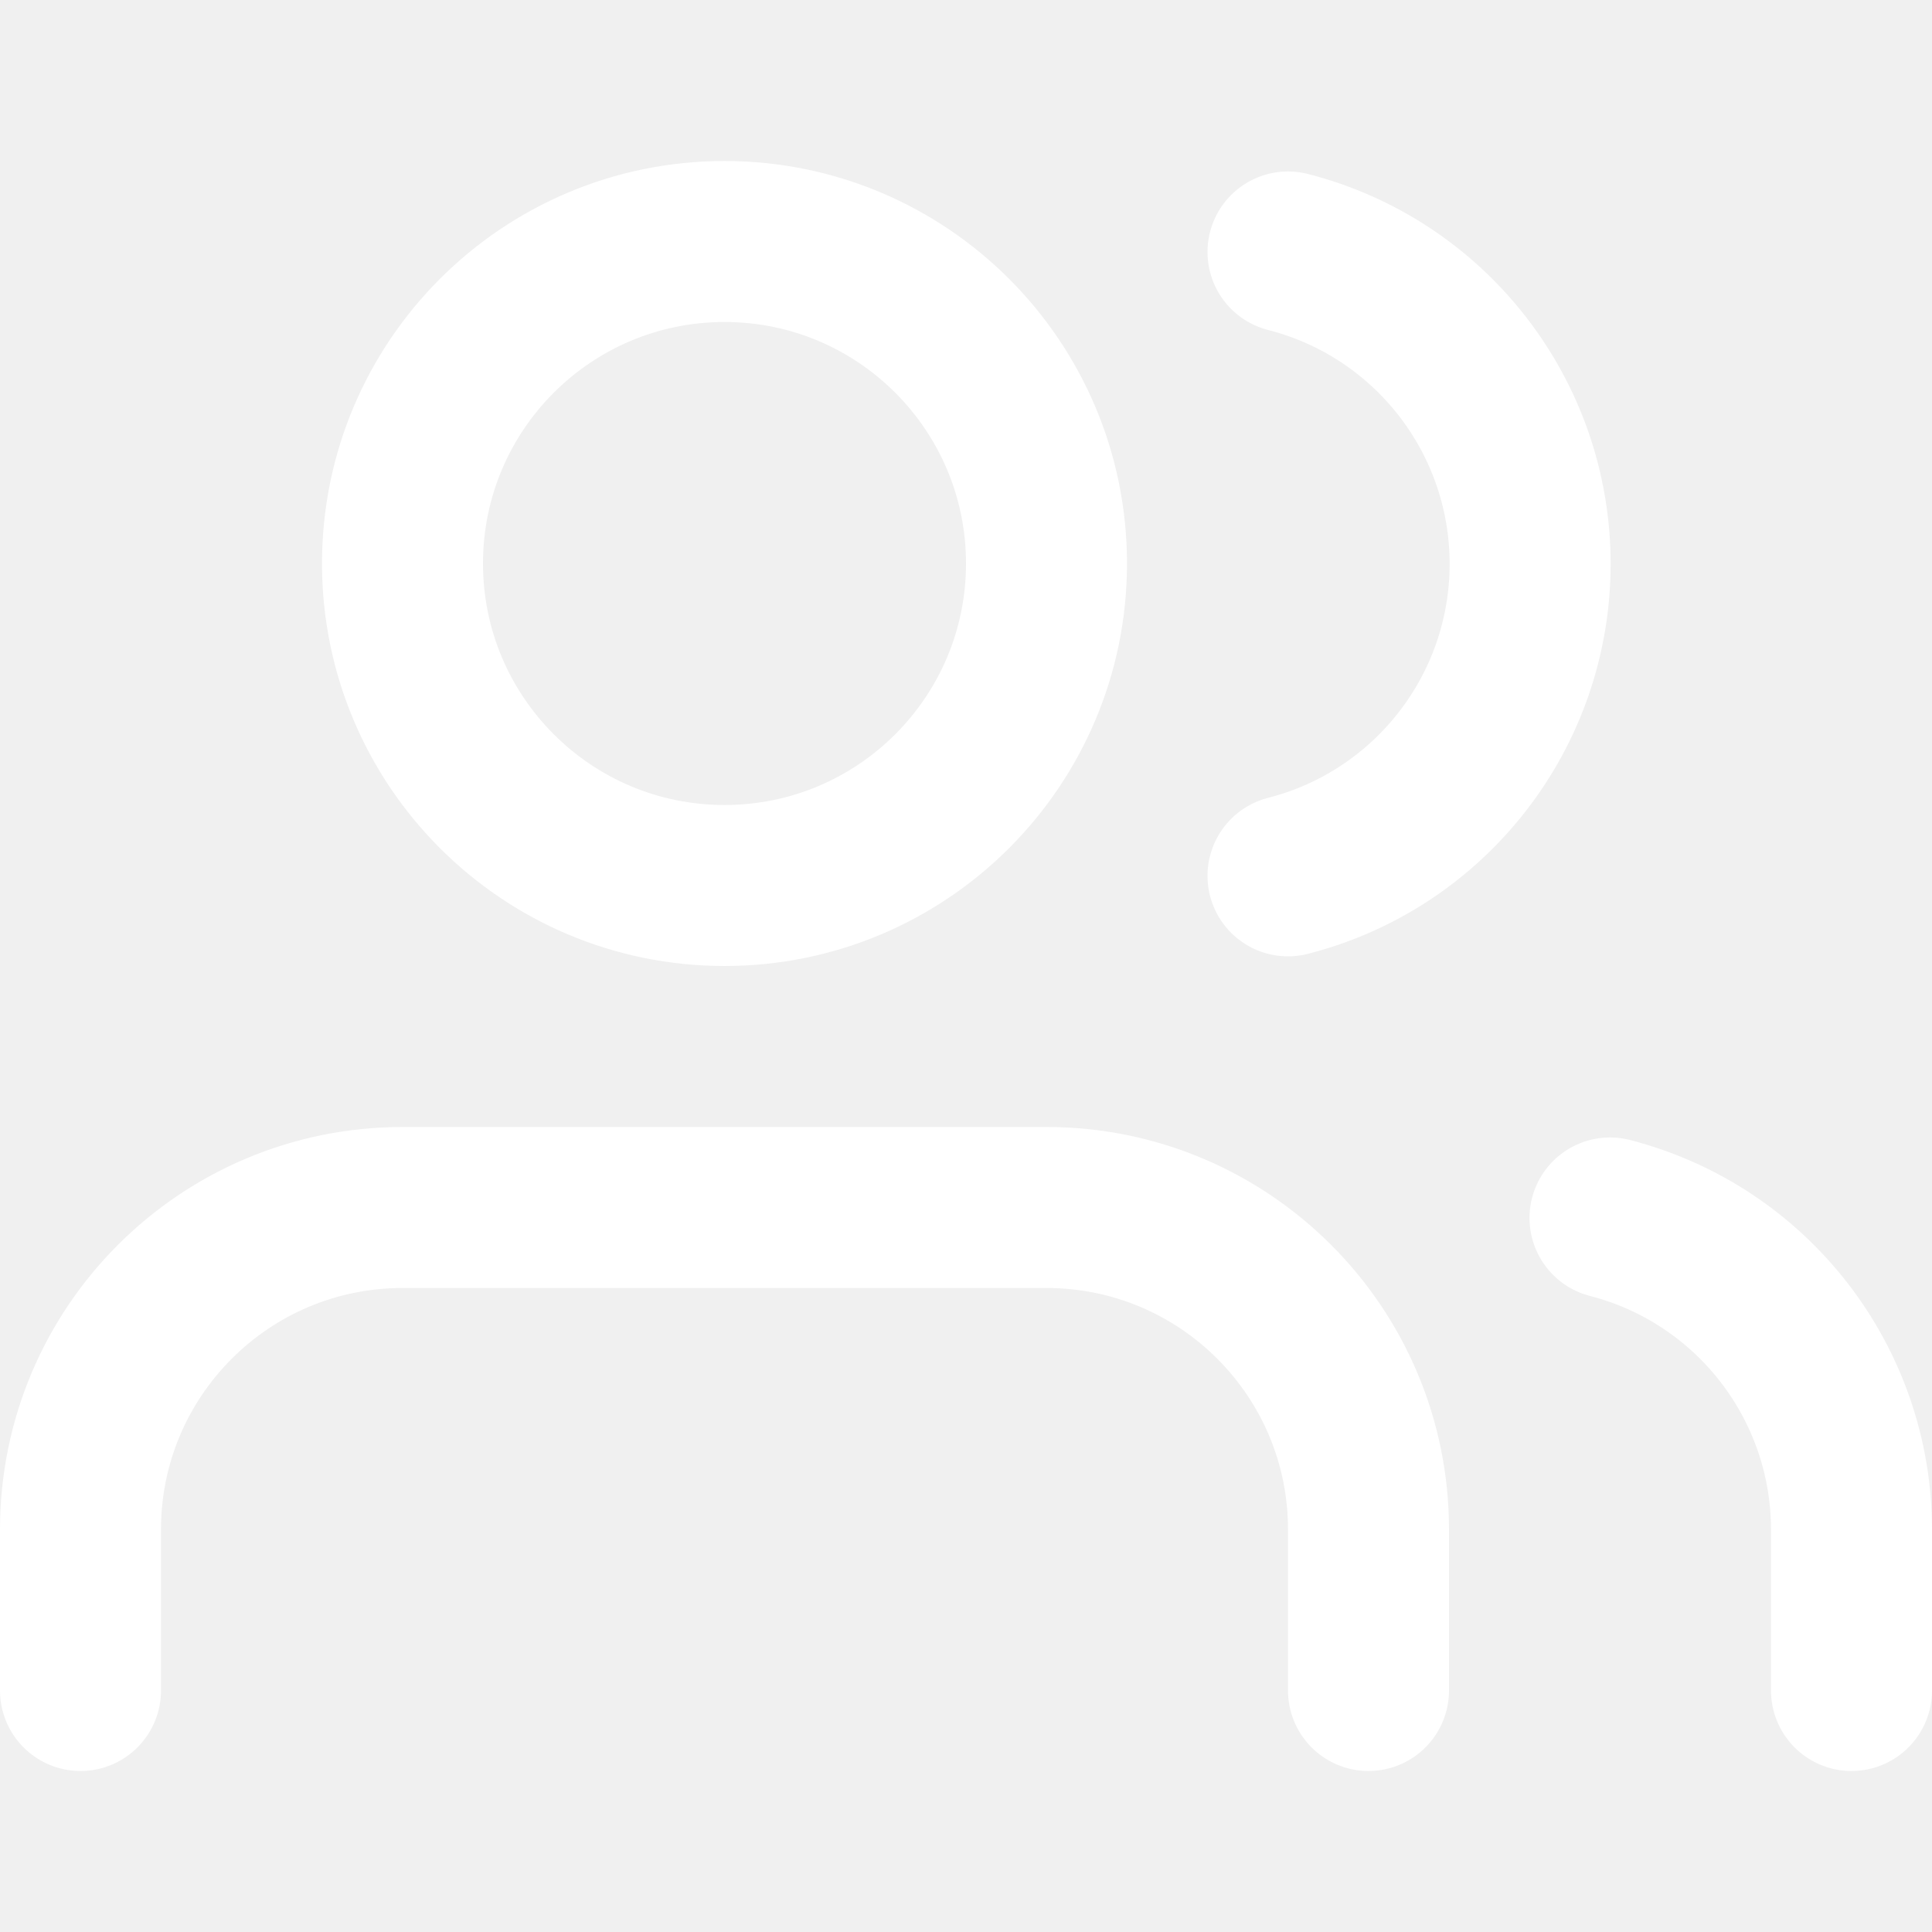
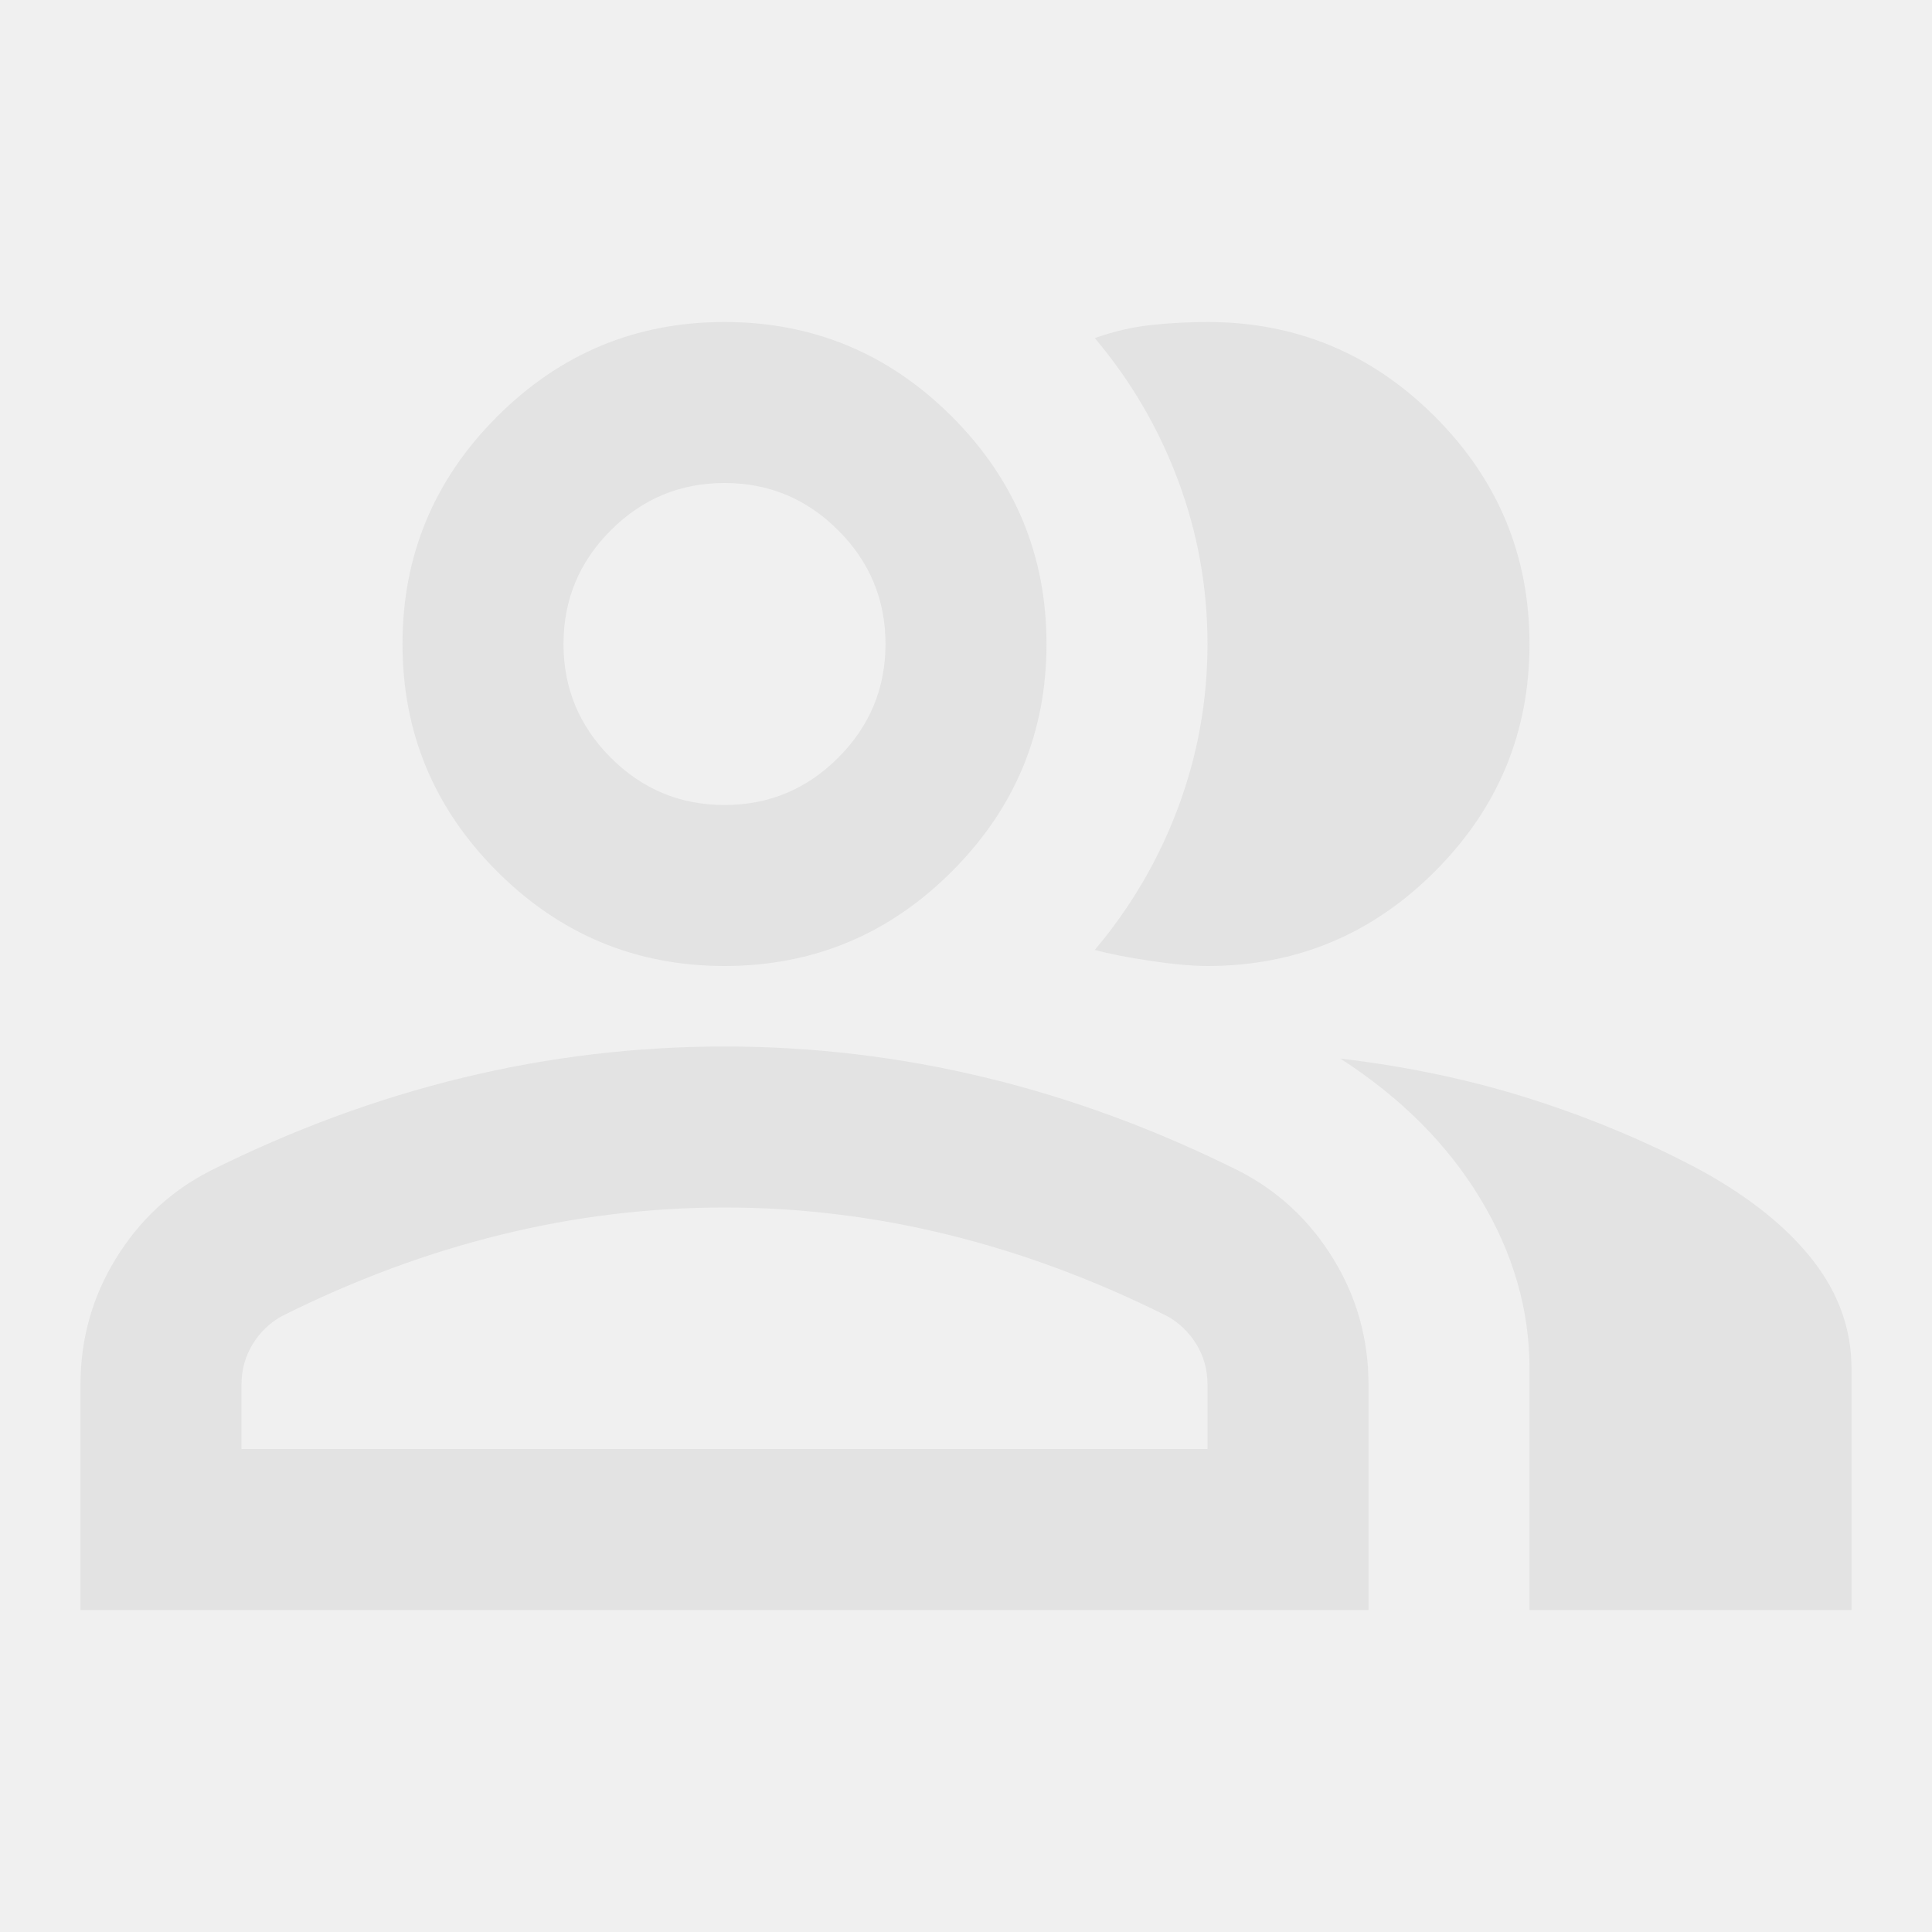
- <svg xmlns="http://www.w3.org/2000/svg" width="24" height="24" viewBox="0 0 24 24" fill="none" stroke="white" stroke-width="2" stroke-linecap="round" stroke-linejoin="round" class="feather feather-users">
-   <path d="M17 21v-2a4 4 0 0 0-4-4H5a4 4 0 0 0-4 4v2" />
-   <circle cx="9" cy="7" r="4" />
-   <path d="M23 21v-2a4 4 0 0 0-3-3.87" />
-   <path d="M16 3.13a4 4 0 0 1 0 7.75" />
+ <svg xmlns="http://www.w3.org/2000/svg" height="24px" viewBox="0 -960 960 960" width="24px" fill="#e3e3e3">
+   <path d="M40-160v-112q0-34 17.5-62.5T104-378q62-31 126-46.5T360-440q66 0 130 15.5T616-378q29 15 46.5 43.5T680-272v112H40Zm720 0v-120q0-44-24.5-84.5T666-434q51 6 96 20.5t84 35.5q36 20 55 44.5t19 53.5v120H760ZM247-527q-47-47-47-113t47-113q47-47 113-47t113 47q47 47 47 113t-47 113q-47 47-113 47t-113-47Zm466 0q-47 47-113 47-11 0-28-2.5t-28-5.5q27-32 41.5-71t14.5-81q0-42-14.5-81T544-792q14-5 28-6.5t28-1.5q66 0 113 47t47 113q0 66-47 113ZM120-240h480v-32q0-11-5.5-20T580-306q-54-27-109-40.5T360-360q-56 0-111 13.5T140-306q-9 5-14.5 14t-5.5 20v32Zm296.5-343.5Q440-607 440-640t-23.5-56.5Q393-720 360-720t-56.5 23.5Q280-673 280-640t23.5 56.5Q327-560 360-560t56.5-23.5ZM360-240Zm0-400Z" />
</svg>
